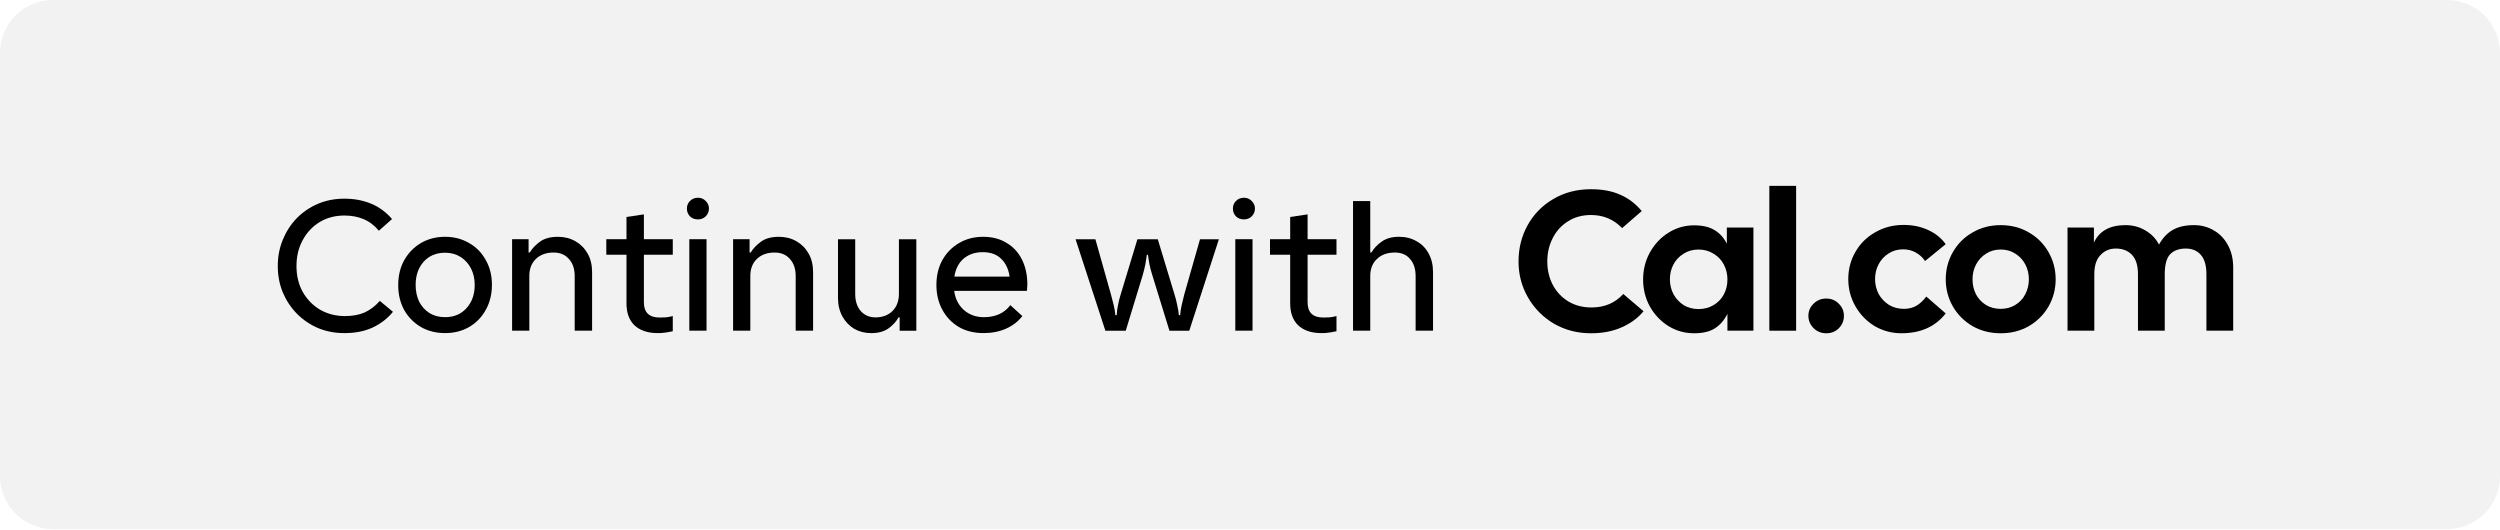
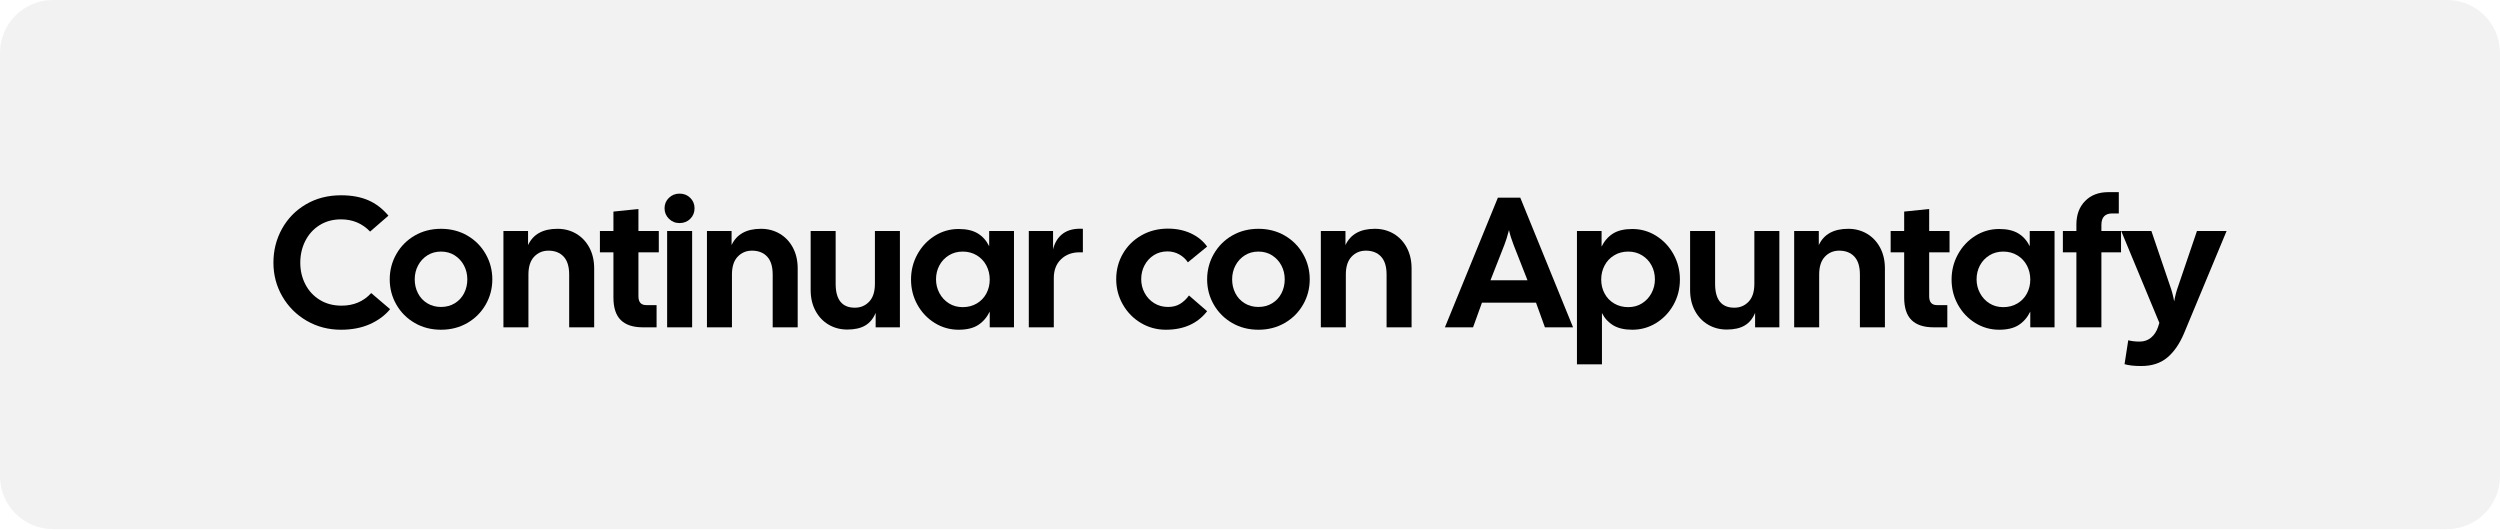
- <svg xmlns="http://www.w3.org/2000/svg" width="189" height="40" viewBox="0 0 189 40" fill="none">
-   <path d="M185 0H4C1.791 0 0 1.791 0 4V36C0 38.209 1.791 40 4 40H185C187.209 40 189 38.209 189 36V4C189 1.791 187.209 0 185 0Z" fill="#F2F2F2" />
-   <path d="M102.289 24.999V15.199H103.591V19.091H103.675C103.862 18.774 104.123 18.499 104.459 18.265C104.795 18.023 105.229 17.901 105.761 17.901C106.265 17.901 106.708 18.013 107.091 18.237C107.483 18.452 107.786 18.76 108.001 19.161C108.225 19.563 108.337 20.029 108.337 20.561V24.999H107.021V20.869C107.021 20.328 106.881 19.899 106.601 19.581C106.33 19.255 105.948 19.091 105.453 19.091C104.884 19.091 104.431 19.255 104.095 19.581C103.759 19.899 103.591 20.328 103.591 20.869V24.999H102.289Z" fill="black" />
-   <path d="M99.792 25.181C99.082 25.162 98.527 24.962 98.126 24.579C97.734 24.187 97.538 23.641 97.538 22.941V19.259H96.012V18.083H97.538V16.403L98.854 16.207V18.083H101.038V19.259H98.854V22.857C98.854 23.622 99.25 24.005 100.044 24.005C100.202 24.005 100.361 24 100.52 23.991C100.688 23.972 100.86 23.94 101.038 23.893V25.041C100.786 25.097 100.571 25.134 100.394 25.153C100.216 25.181 100.016 25.19 99.792 25.181Z" fill="black" />
-   <path d="M94.047 16.587C93.795 16.587 93.59 16.508 93.431 16.349C93.282 16.191 93.207 15.995 93.207 15.761C93.207 15.547 93.282 15.36 93.431 15.201C93.59 15.033 93.795 14.949 94.047 14.949C94.28 14.949 94.476 15.033 94.635 15.201C94.794 15.36 94.873 15.547 94.873 15.761C94.873 15.995 94.794 16.191 94.635 16.349C94.476 16.508 94.28 16.587 94.047 16.587ZM93.389 25.001V18.085H94.691V25.001H93.389Z" fill="black" />
-   <path d="M83.567 25.002L81.312 18.086H82.811L83.987 22.258C84.061 22.519 84.131 22.79 84.197 23.07C84.262 23.35 84.304 23.602 84.323 23.826H84.421C84.43 23.611 84.463 23.359 84.519 23.07C84.575 22.781 84.644 22.505 84.728 22.244L85.989 18.086H87.528L88.788 22.244C88.873 22.505 88.942 22.781 88.999 23.07C89.064 23.359 89.106 23.611 89.124 23.826H89.222C89.232 23.611 89.269 23.359 89.335 23.07C89.4 22.781 89.465 22.51 89.531 22.258L90.721 18.086H92.148L89.909 25.002H88.41L87.123 20.83C87.02 20.513 86.945 20.228 86.898 19.976C86.852 19.724 86.814 19.486 86.787 19.262H86.703C86.674 19.486 86.637 19.724 86.591 19.976C86.544 20.219 86.474 20.503 86.38 20.83L85.106 25.002H83.567Z" fill="black" />
-   <path d="M74.363 25.182C73.644 25.182 73.019 25.028 72.487 24.72C71.955 24.403 71.54 23.969 71.241 23.418C70.942 22.868 70.793 22.242 70.793 21.542C70.793 20.833 70.942 20.208 71.241 19.666C71.549 19.116 71.969 18.686 72.501 18.378C73.033 18.061 73.64 17.902 74.321 17.902C75.012 17.902 75.604 18.056 76.099 18.364C76.603 18.663 76.99 19.083 77.261 19.624C77.532 20.166 77.667 20.791 77.667 21.5C77.667 21.584 77.662 21.673 77.653 21.766C77.653 21.86 77.644 21.934 77.625 21.99H72.137C72.212 22.578 72.454 23.059 72.865 23.432C73.276 23.796 73.78 23.978 74.377 23.978C75.264 23.978 75.931 23.675 76.379 23.068L77.289 23.894C76.972 24.305 76.561 24.622 76.057 24.846C75.553 25.07 74.988 25.182 74.363 25.182ZM74.293 19.064C73.724 19.064 73.248 19.223 72.865 19.54C72.482 19.858 72.244 20.315 72.151 20.912H76.323C76.248 20.352 76.038 19.904 75.693 19.568C75.357 19.232 74.89 19.064 74.293 19.064Z" fill="black" />
-   <path d="M65.872 25.184C65.396 25.184 64.966 25.077 64.584 24.862C64.21 24.638 63.912 24.325 63.688 23.924C63.464 23.523 63.352 23.051 63.352 22.51V18.086H64.654V22.216C64.654 22.757 64.794 23.191 65.074 23.518C65.363 23.835 65.732 23.994 66.18 23.994C66.712 23.994 67.141 23.835 67.468 23.518C67.794 23.191 67.958 22.757 67.958 22.216V18.086H69.274V25.002H68.014V23.994H67.93C67.752 24.311 67.496 24.591 67.16 24.834C66.824 25.067 66.394 25.184 65.872 25.184Z" fill="black" />
-   <path d="M55.422 25V18.084H56.668V19.092H56.752C56.938 18.784 57.2 18.509 57.536 18.266C57.872 18.024 58.32 17.902 58.88 17.902C59.374 17.902 59.818 18.014 60.21 18.238C60.602 18.462 60.91 18.775 61.134 19.176C61.358 19.568 61.47 20.035 61.47 20.576V25H60.154V20.87C60.154 20.329 60.009 19.9 59.72 19.582C59.44 19.256 59.053 19.092 58.558 19.092C57.998 19.092 57.55 19.256 57.214 19.582C56.887 19.9 56.724 20.329 56.724 20.87V25H55.422Z" fill="black" />
-   <path d="M52.77 16.587C52.518 16.587 52.312 16.508 52.154 16.349C52.004 16.191 51.93 15.995 51.93 15.761C51.93 15.547 52.004 15.36 52.154 15.201C52.312 15.033 52.518 14.949 52.77 14.949C53.003 14.949 53.199 15.033 53.358 15.201C53.516 15.36 53.596 15.547 53.596 15.761C53.596 15.995 53.516 16.191 53.358 16.349C53.199 16.508 53.003 16.587 52.77 16.587ZM52.112 25.001V18.085H53.414V25.001H52.112Z" fill="black" />
-   <path d="M49.616 25.181C48.907 25.162 48.351 24.962 47.95 24.579C47.558 24.187 47.362 23.641 47.362 22.941V19.259H45.836V18.083H47.362V16.403L48.678 16.207V18.083H50.862V19.259H48.678V22.857C48.678 23.622 49.075 24.005 49.868 24.005C50.027 24.005 50.185 24 50.344 23.991C50.512 23.972 50.685 23.94 50.862 23.893V25.041C50.61 25.097 50.395 25.134 50.218 25.153C50.041 25.181 49.84 25.19 49.616 25.181Z" fill="black" />
-   <path d="M38.715 25V18.084H39.961V19.092H40.045C40.231 18.784 40.493 18.509 40.829 18.266C41.165 18.024 41.613 17.902 42.173 17.902C42.667 17.902 43.111 18.014 43.503 18.238C43.895 18.462 44.203 18.775 44.427 19.176C44.651 19.568 44.763 20.035 44.763 20.576V25H43.447V20.87C43.447 20.329 43.302 19.9 43.013 19.582C42.733 19.256 42.346 19.092 41.851 19.092C41.291 19.092 40.843 19.256 40.507 19.582C40.18 19.9 40.017 20.329 40.017 20.87V25H38.715Z" fill="black" />
-   <path d="M33.648 25.182C32.966 25.182 32.355 25.028 31.814 24.72C31.282 24.403 30.861 23.974 30.553 23.432C30.255 22.882 30.105 22.256 30.105 21.556C30.105 20.847 30.255 20.222 30.553 19.68C30.861 19.13 31.282 18.696 31.814 18.378C32.355 18.061 32.966 17.902 33.648 17.902C34.329 17.902 34.935 18.061 35.468 18.378C36.009 18.686 36.429 19.116 36.727 19.666C37.035 20.208 37.19 20.828 37.19 21.528C37.19 22.238 37.035 22.868 36.727 23.418C36.429 23.969 36.009 24.403 35.468 24.72C34.935 25.028 34.329 25.182 33.648 25.182ZM33.648 23.978C34.319 23.978 34.861 23.75 35.272 23.292C35.682 22.835 35.888 22.252 35.888 21.542C35.888 21.076 35.794 20.66 35.608 20.296C35.421 19.932 35.16 19.643 34.824 19.428C34.487 19.214 34.096 19.106 33.648 19.106C32.975 19.106 32.434 19.335 32.023 19.792C31.622 20.25 31.422 20.833 31.422 21.542C31.422 22.009 31.51 22.429 31.688 22.802C31.874 23.166 32.136 23.456 32.471 23.67C32.807 23.876 33.2 23.978 33.648 23.978Z" fill="black" />
-   <path d="M26.04 25.183C25.331 25.183 24.668 25.058 24.052 24.805C23.445 24.544 22.913 24.185 22.456 23.727C21.999 23.261 21.639 22.72 21.378 22.104C21.126 21.488 21 20.825 21 20.116C21 19.406 21.126 18.744 21.378 18.128C21.63 17.512 21.98 16.97 22.428 16.503C22.885 16.037 23.417 15.673 24.024 15.412C24.64 15.15 25.312 15.02 26.04 15.02C26.777 15.02 27.449 15.146 28.056 15.398C28.663 15.649 29.19 16.037 29.638 16.559L28.644 17.442C28.299 17.031 27.907 16.737 27.468 16.559C27.039 16.382 26.563 16.294 26.04 16.294C25.331 16.294 24.701 16.462 24.15 16.797C23.609 17.134 23.184 17.591 22.876 18.169C22.568 18.739 22.414 19.387 22.414 20.116C22.414 20.853 22.573 21.506 22.89 22.076C23.217 22.645 23.655 23.093 24.206 23.419C24.766 23.737 25.391 23.895 26.082 23.895C26.661 23.895 27.16 23.802 27.58 23.616C28 23.419 28.378 23.13 28.714 22.747L29.708 23.573C29.297 24.078 28.784 24.474 28.168 24.764C27.561 25.044 26.852 25.183 26.04 25.183Z" fill="black" />
-   <path d="M156.305 17.2H158.3V18.34C158.71 17.459 159.505 17.02 160.685 17.02C161.235 17.02 161.73 17.149 162.17 17.41C162.62 17.66 162.97 18.02 163.22 18.489C163.49 18 163.83 17.634 164.24 17.395C164.66 17.145 165.2 17.02 165.86 17.02C166.42 17.02 166.925 17.154 167.375 17.424C167.825 17.684 168.18 18.059 168.44 18.549C168.7 19.029 168.83 19.59 168.83 20.23V25H166.805V20.724C166.805 20.075 166.665 19.59 166.385 19.27C166.105 18.95 165.725 18.79 165.245 18.79C164.735 18.79 164.34 18.934 164.06 19.224C163.79 19.515 163.655 20.015 163.655 20.724V25H161.63V20.724C161.63 20.075 161.48 19.59 161.18 19.27C160.88 18.95 160.47 18.79 159.95 18.79C159.49 18.79 159.105 18.954 158.795 19.285C158.485 19.605 158.33 20.084 158.33 20.724V25H156.305V17.2Z" fill="black" />
-   <path d="M151.253 25.195C150.463 25.195 149.753 25.015 149.123 24.654C148.493 24.285 147.998 23.79 147.638 23.169C147.278 22.54 147.098 21.855 147.098 21.114C147.098 20.375 147.278 19.689 147.638 19.059C147.998 18.43 148.493 17.934 149.123 17.575C149.753 17.204 150.463 17.02 151.253 17.02C152.043 17.02 152.753 17.204 153.383 17.575C154.013 17.934 154.508 18.43 154.868 19.059C155.228 19.689 155.408 20.375 155.408 21.114C155.408 21.855 155.228 22.54 154.868 23.169C154.508 23.79 154.013 24.285 153.383 24.654C152.753 25.015 152.043 25.195 151.253 25.195ZM149.123 21.114C149.123 21.524 149.208 21.899 149.378 22.239C149.558 22.579 149.808 22.849 150.128 23.049C150.458 23.25 150.833 23.349 151.253 23.349C151.673 23.349 152.043 23.25 152.363 23.049C152.693 22.849 152.943 22.579 153.113 22.239C153.293 21.899 153.383 21.524 153.383 21.114C153.383 20.704 153.293 20.329 153.113 19.989C152.933 19.649 152.683 19.38 152.363 19.18C152.043 18.97 151.673 18.864 151.253 18.864C150.833 18.864 150.463 18.97 150.143 19.18C149.823 19.38 149.573 19.649 149.393 19.989C149.213 20.329 149.123 20.704 149.123 21.114Z" fill="black" />
-   <path d="M143.75 25.194C143.02 25.194 142.345 25.014 141.725 24.654C141.115 24.284 140.63 23.784 140.27 23.154C139.91 22.524 139.73 21.839 139.73 21.099C139.73 20.349 139.91 19.664 140.27 19.044C140.63 18.414 141.13 17.919 141.77 17.559C142.41 17.189 143.125 17.004 143.915 17.004C144.605 17.004 145.225 17.134 145.775 17.394C146.325 17.644 146.765 17.999 147.095 18.459L145.535 19.734C145.355 19.464 145.12 19.249 144.83 19.089C144.54 18.929 144.225 18.849 143.885 18.849C143.465 18.849 143.095 18.954 142.775 19.164C142.455 19.364 142.205 19.634 142.025 19.974C141.845 20.314 141.755 20.689 141.755 21.099C141.755 21.499 141.845 21.874 142.025 22.224C142.215 22.564 142.475 22.839 142.805 23.049C143.135 23.249 143.51 23.349 143.93 23.349C144.3 23.349 144.62 23.269 144.89 23.109C145.16 22.949 145.405 22.719 145.625 22.419L147.095 23.694C146.315 24.694 145.2 25.194 143.75 25.194Z" fill="black" />
-   <path d="M138.065 25.195C137.685 25.195 137.365 25.065 137.105 24.805C136.845 24.545 136.715 24.235 136.715 23.875C136.715 23.515 136.845 23.21 137.105 22.96C137.365 22.7 137.685 22.57 138.065 22.57C138.445 22.57 138.76 22.7 139.01 22.96C139.27 23.21 139.4 23.515 139.4 23.875C139.4 24.245 139.27 24.56 139.01 24.82C138.76 25.07 138.445 25.195 138.065 25.195Z" fill="black" />
-   <path d="M133.762 14.051H135.787V25.001H133.762V14.051Z" fill="black" />
-   <path d="M128.074 25.195C127.374 25.195 126.729 25.015 126.139 24.655C125.549 24.285 125.079 23.79 124.729 23.17C124.389 22.55 124.219 21.87 124.219 21.13C124.219 20.39 124.389 19.71 124.729 19.09C125.079 18.46 125.549 17.96 126.139 17.59C126.729 17.22 127.374 17.035 128.074 17.035C128.714 17.035 129.229 17.155 129.619 17.395C130.019 17.635 130.329 17.98 130.549 18.43V17.2H132.559V25H130.594V23.725C130.364 24.195 130.049 24.56 129.649 24.82C129.259 25.07 128.734 25.195 128.074 25.195ZM126.244 21.115C126.244 21.515 126.334 21.89 126.514 22.24C126.704 22.58 126.959 22.855 127.279 23.065C127.609 23.265 127.984 23.365 128.404 23.365C128.834 23.365 129.214 23.265 129.544 23.065C129.884 22.865 130.144 22.595 130.324 22.255C130.504 21.915 130.594 21.54 130.594 21.13C130.594 20.72 130.504 20.345 130.324 20.005C130.144 19.655 129.884 19.38 129.544 19.18C129.214 18.97 128.834 18.865 128.404 18.865C127.984 18.865 127.609 18.97 127.279 19.18C126.949 19.38 126.694 19.65 126.514 19.99C126.334 20.33 126.244 20.705 126.244 21.115Z" fill="black" />
-   <path d="M120.276 25.195C119.256 25.195 118.326 24.955 117.486 24.475C116.656 23.985 116.001 23.325 115.521 22.495C115.041 21.665 114.801 20.755 114.801 19.765C114.801 18.765 115.031 17.85 115.491 17.02C115.961 16.18 116.611 15.52 117.441 15.04C118.271 14.55 119.216 14.305 120.276 14.305C121.126 14.305 121.856 14.44 122.466 14.71C123.086 14.97 123.636 15.385 124.116 15.955L122.631 17.245C122.001 16.585 121.216 16.255 120.276 16.255C119.616 16.255 119.036 16.415 118.536 16.735C118.036 17.045 117.651 17.47 117.381 18.01C117.111 18.54 116.976 19.125 116.976 19.765C116.976 20.405 117.111 20.99 117.381 21.52C117.661 22.05 118.051 22.47 118.551 22.78C119.061 23.09 119.651 23.245 120.321 23.245C121.301 23.245 122.101 22.905 122.721 22.225L124.251 23.53C123.831 24.04 123.281 24.445 122.601 24.745C121.931 25.045 121.156 25.195 120.276 25.195Z" fill="black" />
+ <svg xmlns="http://www.w3.org/2000/svg" width="100%" height="100%" viewBox="0 0 189 40" version="1.1" xml:space="preserve" style="fill-rule:evenodd;clip-rule:evenodd;stroke-linejoin:round;stroke-miterlimit:2;">
+   <path d="M185,0L4,0C1.791,0 0,1.791 0,4L0,36C0,38.209 1.791,40 4,40L185,40C187.209,40 189,38.209 189,36L189,4C189,1.791 187.209,0 185,0Z" style="fill:rgb(242,242,242);fill-rule:nonzero;" />
+   <g transform="matrix(1,0,0,1,-4.900689,7.815701)">
+     <path d="M30.682,17.112C29.73,17.112 28.864,16.886 28.085,16.433C27.305,15.981 26.692,15.367 26.244,14.592C25.796,13.818 25.572,12.968 25.572,12.044C25.572,11.111 25.789,10.255 26.223,9.475C26.657,8.696 27.261,8.08 28.036,7.627C28.81,7.175 29.692,6.948 30.682,6.948C31.475,6.948 32.159,7.072 32.733,7.319C33.307,7.567 33.818,7.956 34.266,8.488L32.88,9.692C32.292,9.076 31.559,8.768 30.682,8.768C30.066,8.768 29.524,8.915 29.058,9.209C28.591,9.503 28.232,9.9 27.98,10.399C27.728,10.899 27.602,11.447 27.602,12.044C27.602,12.642 27.73,13.188 27.987,13.682C28.243,14.177 28.607,14.569 29.079,14.858C29.55,15.148 30.098,15.292 30.724,15.292C31.638,15.292 32.385,14.975 32.964,14.34L34.392,15.558C34,16.034 33.489,16.412 32.859,16.692C32.229,16.972 31.503,17.112 30.682,17.112Z" style="fill-rule:nonzero;" />
+     <path d="M38.242,17.112C37.504,17.112 36.842,16.942 36.254,16.601C35.666,16.261 35.204,15.799 34.868,15.215C34.532,14.632 34.364,13.995 34.364,13.304C34.364,12.614 34.532,11.974 34.868,11.386C35.204,10.798 35.666,10.334 36.254,9.993C36.842,9.653 37.504,9.482 38.242,9.482C38.979,9.482 39.642,9.653 40.23,9.993C40.818,10.334 41.28,10.798 41.616,11.386C41.952,11.974 42.12,12.614 42.12,13.304C42.12,13.995 41.952,14.632 41.616,15.215C41.28,15.799 40.818,16.261 40.23,16.601C39.642,16.942 38.979,17.112 38.242,17.112ZM36.254,13.304C36.254,13.687 36.335,14.037 36.499,14.354C36.662,14.672 36.895,14.924 37.199,15.11C37.502,15.297 37.85,15.39 38.242,15.39C38.634,15.39 38.981,15.297 39.285,15.11C39.588,14.924 39.821,14.672 39.985,14.354C40.148,14.037 40.23,13.687 40.23,13.304C40.23,12.922 40.146,12.572 39.978,12.254C39.81,11.937 39.576,11.683 39.278,11.491C38.979,11.3 38.634,11.204 38.242,11.204C37.85,11.204 37.504,11.3 37.206,11.491C36.907,11.683 36.674,11.937 36.506,12.254C36.338,12.572 36.254,12.922 36.254,13.304Z" style="fill-rule:nonzero;" />
+     <path d="M42.96,9.65L44.822,9.65L44.822,10.714C45.204,9.893 45.946,9.482 47.048,9.482C47.57,9.482 48.042,9.606 48.462,9.853C48.882,10.101 49.213,10.451 49.456,10.903C49.698,11.356 49.82,11.881 49.82,12.478L49.82,16.93L47.93,16.93L47.93,12.94C47.93,12.334 47.79,11.881 47.51,11.582C47.23,11.284 46.847,11.134 46.362,11.134C45.932,11.134 45.573,11.286 45.284,11.589C44.994,11.893 44.85,12.343 44.85,12.94L44.85,16.93L42.96,16.93L42.96,9.65Z" style="fill-rule:nonzero;" />
+     <path d="M53.502,16.93C52.764,16.93 52.209,16.748 51.836,16.384C51.462,16.02 51.276,15.451 51.276,14.676L51.276,11.26L50.254,11.26L50.254,9.65L51.276,9.65L51.276,8.18L53.166,7.984L53.166,9.65L54.706,9.65L54.706,11.26L53.166,11.26L53.166,14.578C53.166,15.026 53.362,15.25 53.754,15.25L54.538,15.25L54.538,16.93L53.502,16.93Z" style="fill-rule:nonzero;" />
+     <path d="M55.336,9.65L57.226,9.65L57.226,16.93L55.336,16.93L55.336,9.65ZM55.14,7.928C55.14,7.62 55.249,7.359 55.469,7.144C55.688,6.93 55.956,6.822 56.274,6.822C56.6,6.822 56.871,6.93 57.086,7.144C57.3,7.359 57.408,7.62 57.408,7.928C57.408,8.246 57.3,8.512 57.086,8.726C56.871,8.941 56.6,9.048 56.274,9.048C55.956,9.048 55.688,8.939 55.469,8.719C55.249,8.5 55.14,8.236 55.14,7.928Z" style="fill-rule:nonzero;" />
+     <path d="M58.346,9.65L60.208,9.65L60.208,10.714C60.59,9.893 61.332,9.482 62.434,9.482C62.956,9.482 63.428,9.606 63.848,9.853C64.268,10.101 64.599,10.451 64.842,10.903C65.084,11.356 65.206,11.881 65.206,12.478L65.206,16.93L63.316,16.93L63.316,12.94C63.316,12.334 63.176,11.881 62.896,11.582C62.616,11.284 62.233,11.134 61.748,11.134C61.318,11.134 60.959,11.286 60.67,11.589C60.38,11.893 60.236,12.343 60.236,12.94L60.236,16.93L58.346,16.93L58.346,9.65Z" style="fill-rule:nonzero;" />
+     <path d="M68.958,17.098C68.435,17.098 67.964,16.975 67.544,16.727C67.124,16.48 66.792,16.13 66.55,15.677C66.307,15.225 66.186,14.7 66.186,14.102L66.186,9.65L68.076,9.65L68.076,13.64C68.076,14.844 68.561,15.446 69.532,15.446C69.961,15.446 70.32,15.295 70.61,14.991C70.899,14.688 71.044,14.238 71.044,13.64L71.044,9.65L72.934,9.65L72.934,16.93L71.1,16.93L71.1,15.838C70.922,16.268 70.661,16.585 70.316,16.79C69.97,16.996 69.518,17.098 68.958,17.098Z" style="fill-rule:nonzero;" />
+     <path d="M77.372,17.112C76.718,17.112 76.116,16.942 75.566,16.601C75.015,16.261 74.579,15.801 74.257,15.222C73.935,14.644 73.774,14.009 73.774,13.318C73.774,12.628 73.935,11.991 74.257,11.407C74.579,10.824 75.015,10.36 75.566,10.014C76.116,9.669 76.718,9.496 77.372,9.496C77.969,9.496 78.452,9.608 78.821,9.832C79.189,10.056 79.476,10.378 79.682,10.798L79.682,9.65L81.558,9.65L81.558,16.93L79.724,16.93L79.724,15.74C79.509,16.179 79.217,16.517 78.849,16.755C78.48,16.993 77.988,17.112 77.372,17.112ZM75.664,13.304C75.664,13.678 75.75,14.025 75.923,14.347C76.095,14.669 76.333,14.926 76.637,15.117C76.94,15.309 77.288,15.404 77.68,15.404C78.081,15.404 78.438,15.311 78.751,15.124C79.063,14.938 79.304,14.686 79.472,14.368C79.64,14.051 79.724,13.701 79.724,13.318C79.724,12.936 79.64,12.583 79.472,12.261C79.304,11.939 79.063,11.683 78.751,11.491C78.438,11.3 78.081,11.204 77.68,11.204C77.288,11.204 76.938,11.3 76.63,11.491C76.322,11.683 76.084,11.937 75.916,12.254C75.748,12.572 75.664,12.922 75.664,13.304Z" style="fill-rule:nonzero;" />
+     <path d="M82.678,9.65L84.512,9.65L84.512,11.036C84.642,10.504 84.897,10.103 85.275,9.832C85.653,9.562 86.15,9.445 86.766,9.482L86.766,11.26L86.5,11.26C85.94,11.26 85.478,11.435 85.114,11.785C84.75,12.135 84.568,12.609 84.568,13.206L84.568,16.93L82.678,16.93L82.678,9.65Z" style="fill-rule:nonzero;" />
+     <path d="M93.038,17.112C92.356,17.112 91.729,16.942 91.155,16.601C90.581,16.261 90.126,15.796 89.79,15.208C89.454,14.62 89.286,13.981 89.286,13.29C89.286,12.59 89.454,11.949 89.79,11.365C90.126,10.782 90.592,10.32 91.19,9.979C91.787,9.639 92.454,9.468 93.192,9.468C93.836,9.468 94.414,9.587 94.928,9.825C95.441,10.063 95.852,10.397 96.16,10.826L94.704,12.016C94.536,11.764 94.316,11.564 94.046,11.414C93.775,11.265 93.481,11.19 93.164,11.19C92.772,11.19 92.426,11.286 92.128,11.477C91.829,11.669 91.596,11.923 91.428,12.24C91.26,12.558 91.176,12.908 91.176,13.29C91.176,13.664 91.262,14.011 91.435,14.333C91.607,14.655 91.848,14.912 92.156,15.103C92.464,15.295 92.814,15.39 93.206,15.39C93.551,15.39 93.85,15.316 94.102,15.166C94.354,15.017 94.582,14.802 94.788,14.522L96.16,15.712C95.432,16.646 94.391,17.112 93.038,17.112Z" style="fill-rule:nonzero;" />
+     <path d="M100.038,17.112C99.3,17.112 98.638,16.942 98.05,16.601C97.462,16.261 97,15.799 96.664,15.215C96.328,14.632 96.16,13.995 96.16,13.304C96.16,12.614 96.328,11.974 96.664,11.386C97,10.798 97.462,10.334 98.05,9.993C98.638,9.653 99.3,9.482 100.038,9.482C100.775,9.482 101.438,9.653 102.026,9.993C102.614,10.334 103.076,10.798 103.412,11.386C103.748,11.974 103.916,12.614 103.916,13.304C103.916,13.995 103.748,14.632 103.412,15.215C103.076,15.799 102.614,16.261 102.026,16.601C101.438,16.942 100.775,17.112 100.038,17.112ZM98.05,13.304C98.05,13.687 98.131,14.037 98.295,14.354C98.458,14.672 98.691,14.924 98.995,15.11C99.298,15.297 99.646,15.39 100.038,15.39C100.43,15.39 100.777,15.297 101.081,15.11C101.384,14.924 101.617,14.672 101.781,14.354C101.944,14.037 102.026,13.687 102.026,13.304C102.026,12.922 101.942,12.572 101.774,12.254C101.606,11.937 101.372,11.683 101.074,11.491C100.775,11.3 100.43,11.204 100.038,11.204C99.646,11.204 99.3,11.3 99.002,11.491C98.703,11.683 98.47,11.937 98.302,12.254C98.134,12.572 98.05,12.922 98.05,13.304Z" style="fill-rule:nonzero;" />
+     <path d="M104.756,9.65L106.618,9.65L106.618,10.714C107,9.893 107.742,9.482 108.844,9.482C109.366,9.482 109.838,9.606 110.258,9.853C110.678,10.101 111.009,10.451 111.252,10.903C111.494,11.356 111.616,11.881 111.616,12.478L111.616,16.93L109.726,16.93L109.726,12.94C109.726,12.334 109.586,11.881 109.306,11.582C109.026,11.284 108.643,11.134 108.158,11.134C107.728,11.134 107.369,11.286 107.08,11.589C106.79,11.893 106.646,12.343 106.646,12.94L106.646,16.93L104.756,16.93L104.756,9.65Z" style="fill-rule:nonzero;" />
+     <path d="M118.14,7.13L119.834,7.13L123.824,16.93L121.696,16.93L121.024,15.068L116.936,15.068L116.264,16.93L114.136,16.93L118.14,7.13ZM120.38,13.374L119.33,10.7C119.171,10.29 119.054,9.916 118.98,9.58C118.858,10.047 118.742,10.42 118.63,10.7L117.58,13.374L120.38,13.374Z" style="fill-rule:nonzero;" />
+     <path d="M124.118,9.65L125.98,9.65L125.98,10.826C126.194,10.397 126.484,10.068 126.848,9.839C127.212,9.611 127.697,9.496 128.304,9.496C128.957,9.496 129.559,9.669 130.11,10.014C130.66,10.36 131.097,10.824 131.419,11.407C131.741,11.991 131.902,12.628 131.902,13.318C131.902,14.009 131.741,14.644 131.419,15.222C131.097,15.801 130.66,16.261 130.11,16.601C129.559,16.942 128.957,17.112 128.304,17.112C127.716,17.112 127.237,17.003 126.869,16.783C126.5,16.564 126.213,16.254 126.008,15.852L126.008,19.73L124.118,19.73L124.118,9.65ZM125.952,13.318C125.952,13.701 126.036,14.051 126.204,14.368C126.372,14.686 126.612,14.938 126.925,15.124C127.237,15.311 127.594,15.404 127.996,15.404C128.388,15.404 128.735,15.309 129.039,15.117C129.342,14.926 129.58,14.669 129.753,14.347C129.925,14.025 130.012,13.678 130.012,13.304C130.012,12.922 129.928,12.572 129.76,12.254C129.592,11.937 129.354,11.683 129.046,11.491C128.738,11.3 128.388,11.204 127.996,11.204C127.594,11.204 127.237,11.3 126.925,11.491C126.612,11.683 126.372,11.939 126.204,12.261C126.036,12.583 125.952,12.936 125.952,13.318Z" style="fill-rule:nonzero;" />
+     <path d="M135.444,17.098C134.921,17.098 134.45,16.975 134.03,16.727C133.61,16.48 133.278,16.13 133.036,15.677C132.793,15.225 132.672,14.7 132.672,14.102L132.672,9.65L134.562,9.65L134.562,13.64C134.562,14.844 135.047,15.446 136.018,15.446C136.447,15.446 136.806,15.295 137.096,14.991C137.385,14.688 137.53,14.238 137.53,13.64L137.53,9.65L139.42,9.65L139.42,16.93L137.586,16.93L137.586,15.838C137.408,16.268 137.147,16.585 136.802,16.79C136.456,16.996 136.004,17.098 135.444,17.098Z" style="fill-rule:nonzero;" />
+     <path d="M140.54,9.65L142.402,9.65L142.402,10.714C142.784,9.893 143.526,9.482 144.628,9.482C145.15,9.482 145.622,9.606 146.042,9.853C146.462,10.101 146.793,10.451 147.036,10.903C147.278,11.356 147.4,11.881 147.4,12.478L147.4,16.93L145.51,16.93L145.51,12.94C145.51,12.334 145.37,11.881 145.09,11.582C144.81,11.284 144.427,11.134 143.942,11.134C143.512,11.134 143.153,11.286 142.864,11.589C142.574,11.893 142.43,12.343 142.43,12.94L142.43,16.93L140.54,16.93L140.54,9.65Z" style="fill-rule:nonzero;" />
+     <path d="M151.082,16.93C150.344,16.93 149.789,16.748 149.416,16.384C149.042,16.02 148.856,15.451 148.856,14.676L148.856,11.26L147.834,11.26L147.834,9.65L148.856,9.65L148.856,8.18L150.746,7.984L150.746,9.65L152.286,9.65L152.286,11.26L150.746,11.26L150.746,14.578C150.746,15.026 150.942,15.25 151.334,15.25L152.118,15.25L152.118,16.93L151.082,16.93Z" style="fill-rule:nonzero;" />
+     <path d="M156.038,17.112C155.384,17.112 154.782,16.942 154.232,16.601C153.681,16.261 153.245,15.801 152.923,15.222C152.601,14.644 152.44,14.009 152.44,13.318C152.44,12.628 152.601,11.991 152.923,11.407C153.245,10.824 153.681,10.36 154.232,10.014C154.782,9.669 155.384,9.496 156.038,9.496C156.635,9.496 157.118,9.608 157.487,9.832C157.855,10.056 158.142,10.378 158.348,10.798L158.348,9.65L160.224,9.65L160.224,16.93L158.39,16.93L158.39,15.74C158.175,16.179 157.883,16.517 157.515,16.755C157.146,16.993 156.654,17.112 156.038,17.112ZM154.33,13.304C154.33,13.678 154.416,14.025 154.589,14.347C154.761,14.669 154.999,14.926 155.303,15.117C155.606,15.309 155.954,15.404 156.346,15.404C156.747,15.404 157.104,15.311 157.417,15.124C157.729,14.938 157.97,14.686 158.138,14.368C158.306,14.051 158.39,13.701 158.39,13.318C158.39,12.936 158.306,12.583 158.138,12.261C157.97,11.939 157.729,11.683 157.417,11.491C157.104,11.3 156.747,11.204 156.346,11.204C155.954,11.204 155.604,11.3 155.296,11.491C154.988,11.683 154.75,11.937 154.582,12.254C154.414,12.572 154.33,12.922 154.33,13.304Z" style="fill-rule:nonzero;" />
+     <path d="M161.876,9.16C161.876,8.423 162.095,7.83 162.534,7.382C162.972,6.934 163.56,6.71 164.298,6.71L165.082,6.71L165.082,8.32L164.592,8.32C164.041,8.32 163.766,8.61 163.766,9.188L163.766,9.65L165.25,9.65L165.25,11.26L163.766,11.26L163.766,16.93L161.876,16.93L161.876,11.26L160.854,11.26L160.854,9.65L161.876,9.65L161.876,9.16Z" style="fill-rule:nonzero;" />
+     <path d="M166.776,19.856C166.253,19.856 165.833,19.81 165.516,19.716L165.796,17.91C166.057,17.976 166.342,18.008 166.65,18.008C166.995,18.008 167.287,17.908 167.525,17.707C167.763,17.507 167.938,17.238 168.05,16.902L168.148,16.594L165.264,9.65L167.546,9.65L168.96,13.808C169.09,14.163 169.193,14.55 169.268,14.97C169.342,14.55 169.445,14.163 169.576,13.808L170.99,9.65L173.23,9.65L170.01,17.392C169.674,18.186 169.251,18.795 168.743,19.219C168.234,19.644 167.578,19.856 166.776,19.856Z" style="fill-rule:nonzero;" />
+   </g>
</svg>
